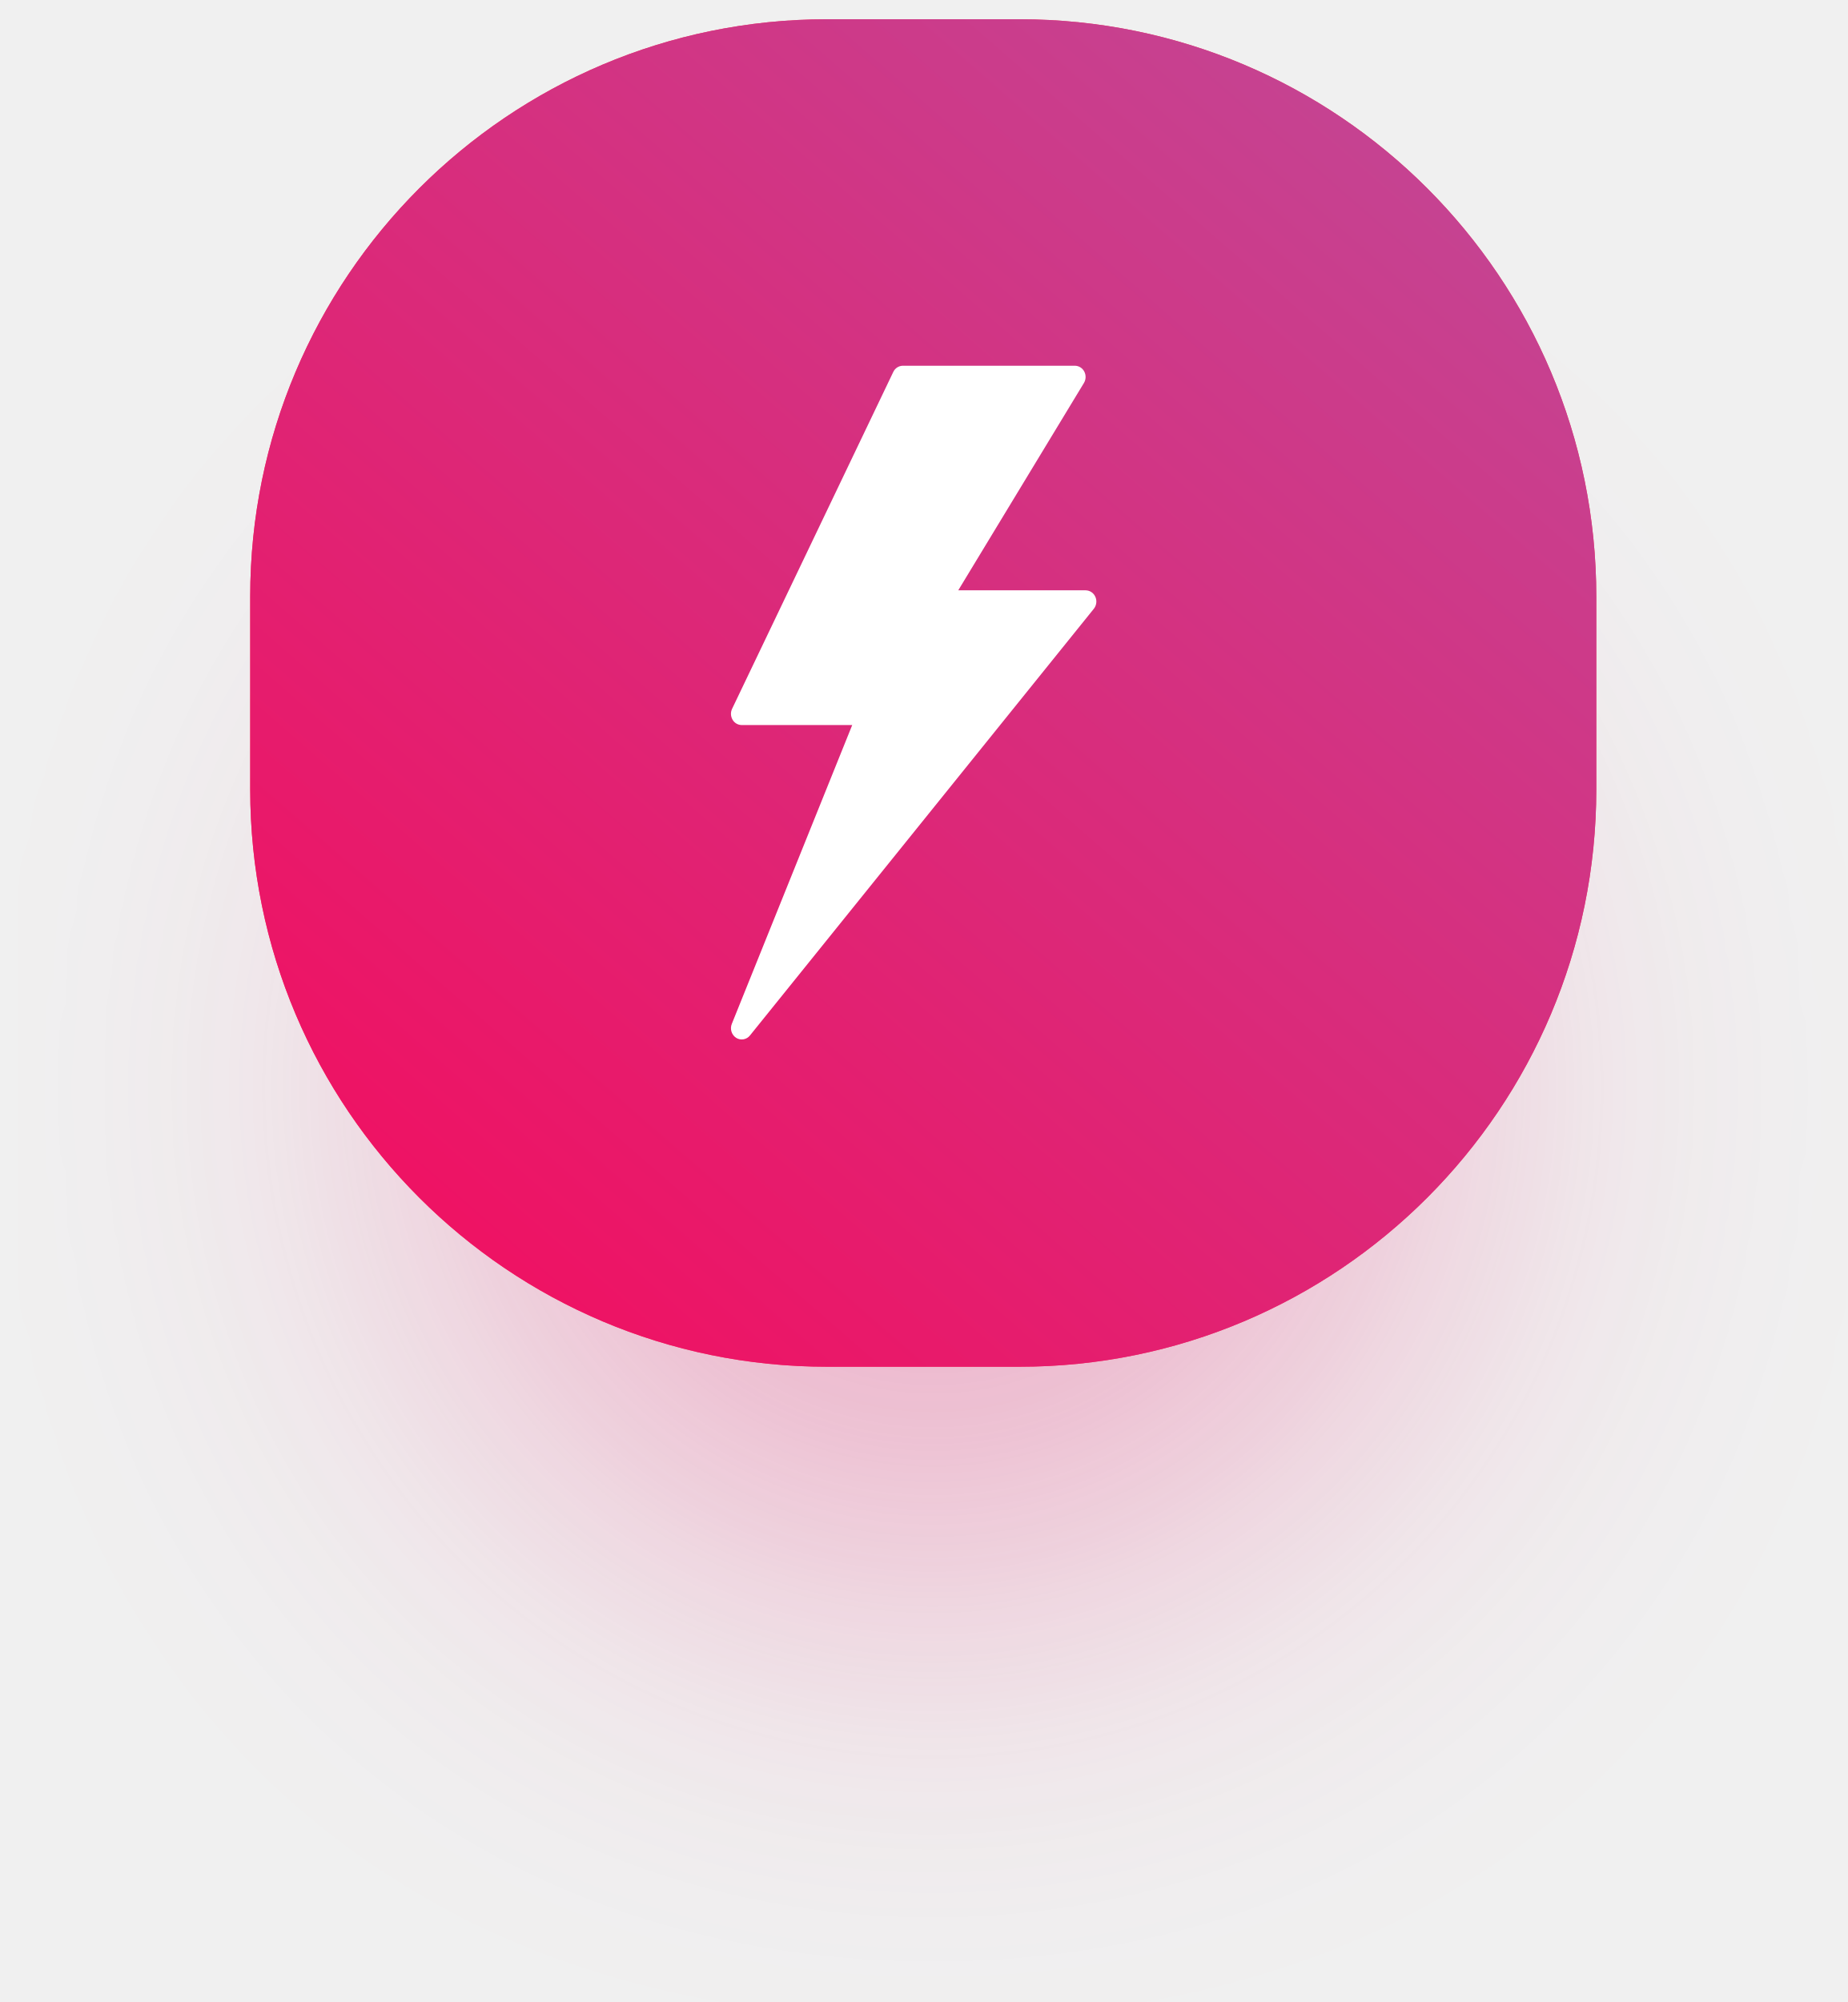
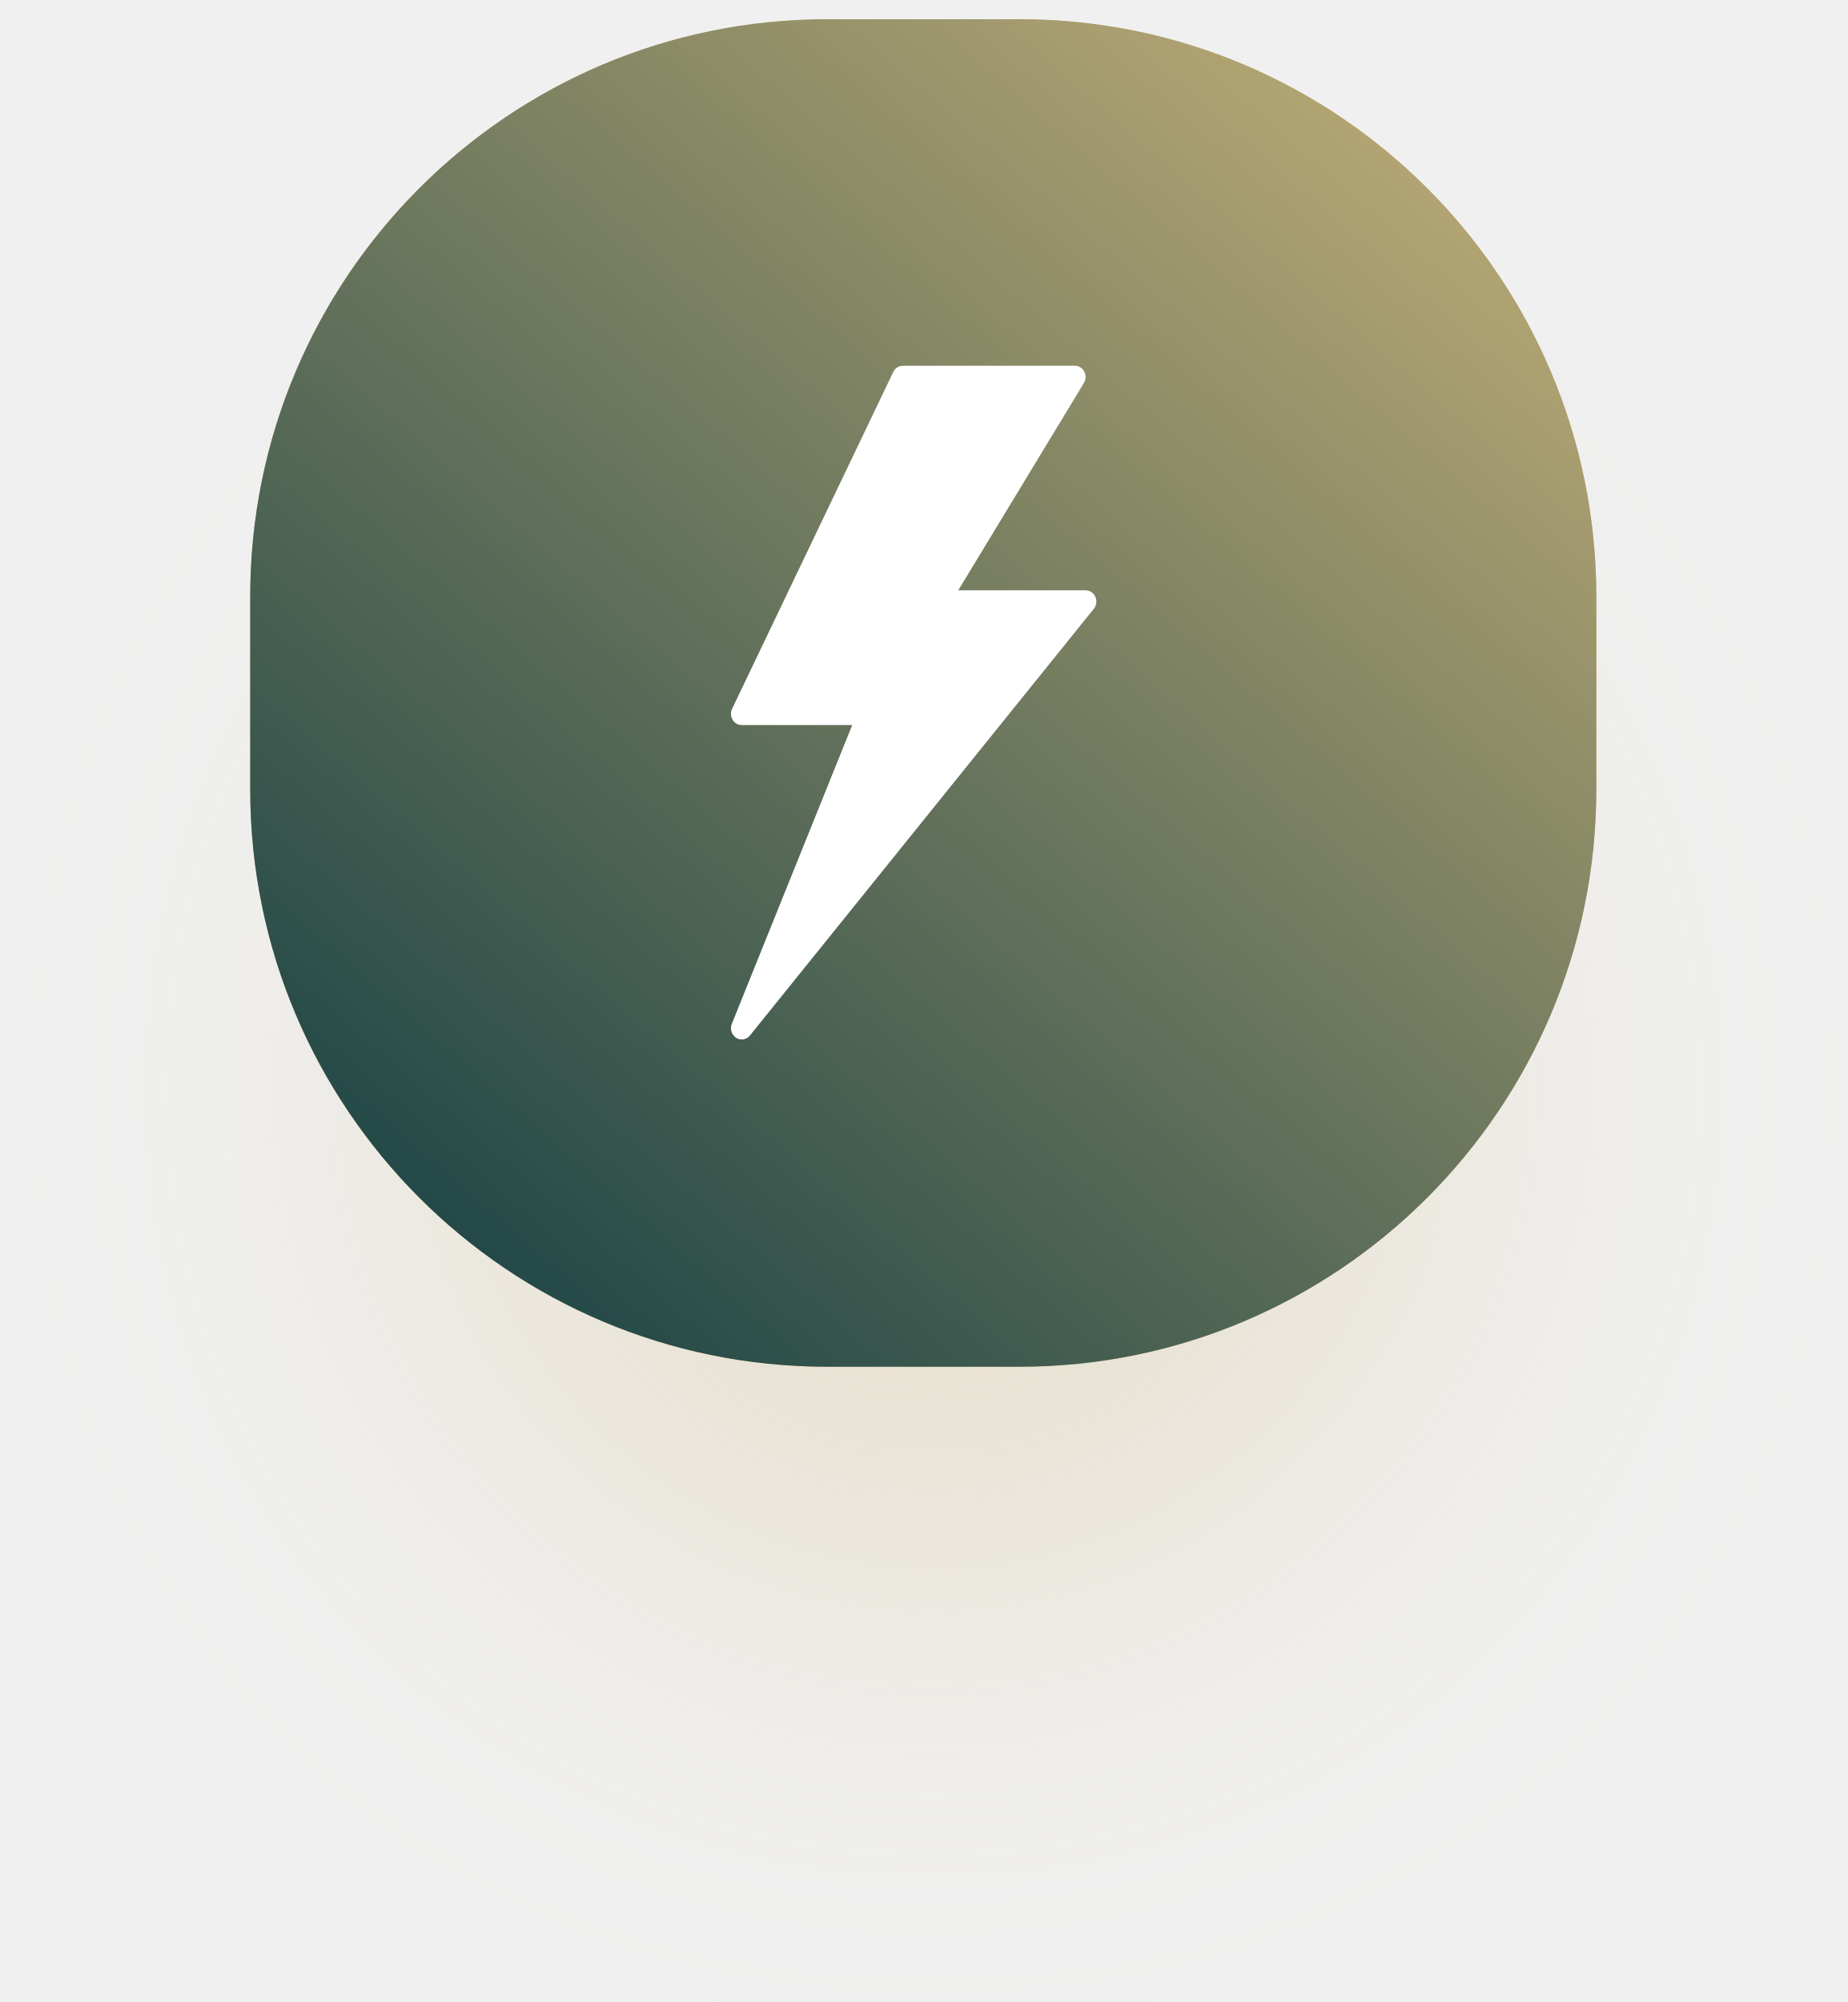
<svg xmlns="http://www.w3.org/2000/svg" width="96" height="104" fill="none">
  <g filter="url(#filter0_d)" fill-rule="evenodd" clip-rule="evenodd">
-     <path d="M48.466 17c14.623 0 26.476 11.864 26.476 26.5 0 14.635-11.853 26.5-26.476 26.5C33.844 70 21.99 58.135 21.99 43.5c0-14.636 11.854-26.5 26.476-26.5z" fill="#FF4361" />
+     <path d="M48.466 17c14.623 0 26.476 11.864 26.476 26.5 0 14.635-11.853 26.5-26.476 26.5C33.844 70 21.99 58.135 21.99 43.5c0-14.636 11.854-26.5 26.476-26.5z" fill="#d4ba7d" />
    <path d="M48.466 17c14.623 0 26.476 11.864 26.476 26.5 0 14.635-11.853 26.5-26.476 26.5C33.844 70 21.99 58.135 21.99 43.5c0-14.636 11.854-26.5 26.476-26.5z" fill="url(#paint0_linear)" />
  </g>
-   <path fill-rule="evenodd" clip-rule="evenodd" d="M42.972 1h9.991c16.554 0 29.973 13.43 29.973 30v10c0 16.568-13.42 30-29.973 30h-9.99c-16.554 0-29.974-13.432-29.974-30V31c0-16.569 13.42-30 29.973-30z" fill="#FF4361" />
+   <path fill-rule="evenodd" clip-rule="evenodd" d="M42.972 1h9.991c16.554 0 29.973 13.43 29.973 30v10c0 16.568-13.42 30-29.973 30h-9.99c-16.554 0-29.974-13.432-29.974-30V31c0-16.569 13.42-30 29.973-30z" fill="#d4ba7d" />
  <path fill-rule="evenodd" clip-rule="evenodd" d="M42.972 1h9.991c16.554 0 29.973 13.43 29.973 30v10c0 16.568-13.42 30-29.973 30h-9.99c-16.554 0-29.974-13.432-29.974-30V31c0-16.569 13.42-30 29.973-30z" fill="url(#paint1_linear)" />
  <path fill-rule="evenodd" clip-rule="evenodd" d="M56.908 31.003a.557.557 0 00-.506-.337h-6.616l6.53-10.772a.604.604 0 00.017-.592.555.555 0 00-.49-.303h-8.932a.557.557 0 00-.5.322l-8.375 17.5a.606.606 0 00.025.568.554.554 0 00.475.276h5.741l-6.256 15.524a.599.599 0 00.224.724.545.545 0 00.718-.121L56.83 31.625a.605.605 0 00.079-.622z" fill="#fff" />
  <defs>
    <linearGradient id="paint0_linear" x1="52.598" y1="102.635" x2="107.605" y2="39.414" gradientUnits="userSpaceOnUse">
-       <stop stop-color="#F80759" />
-       <stop offset="1" stop-color="#BC4E9C" />
+       <stop stop-color="#02333d" />
+       <stop offset="1" stop-color="#d4ba7d" />
    </linearGradient>
    <linearGradient id="paint1_linear" x1="53.376" y1="113.413" x2="125.385" y2="30.651" gradientUnits="userSpaceOnUse">
-       <stop stop-color="#F80759" />
-       <stop offset="1" stop-color="#BC4E9C" />
+       <stop stop-color="#02333d" />
+       <stop offset="1" stop-color="#d4ba7d" />
    </linearGradient>
    <filter id="filter0_d" x=".99" y="9" width="94.952" height="95" filterUnits="userSpaceOnUse" color-interpolation-filters="sRGB">
      <feFlood flood-opacity="0" result="BackgroundImageFix" />
      <feColorMatrix in="SourceAlpha" values="0 0 0 0 0 0 0 0 0 0 0 0 0 0 0 0 0 0 127 0" />
      <feOffset dy="13" />
      <feGaussianBlur stdDeviation="10.5" />
-       <feColorMatrix values="0 0 0 0 0.898 0 0 0 0 0.118 0 0 0 0 0.435 0 0 0 0.3 0" />
+       <feColorMatrix values="0 0 0 0 0.831 0 0 0 0 0.729 0 0 0 0 0.490 0 0 0 0.3 0" />
      <feBlend in2="BackgroundImageFix" result="effect1_dropShadow" />
      <feBlend in="SourceGraphic" in2="effect1_dropShadow" result="shape" />
    </filter>
  </defs>
</svg>
